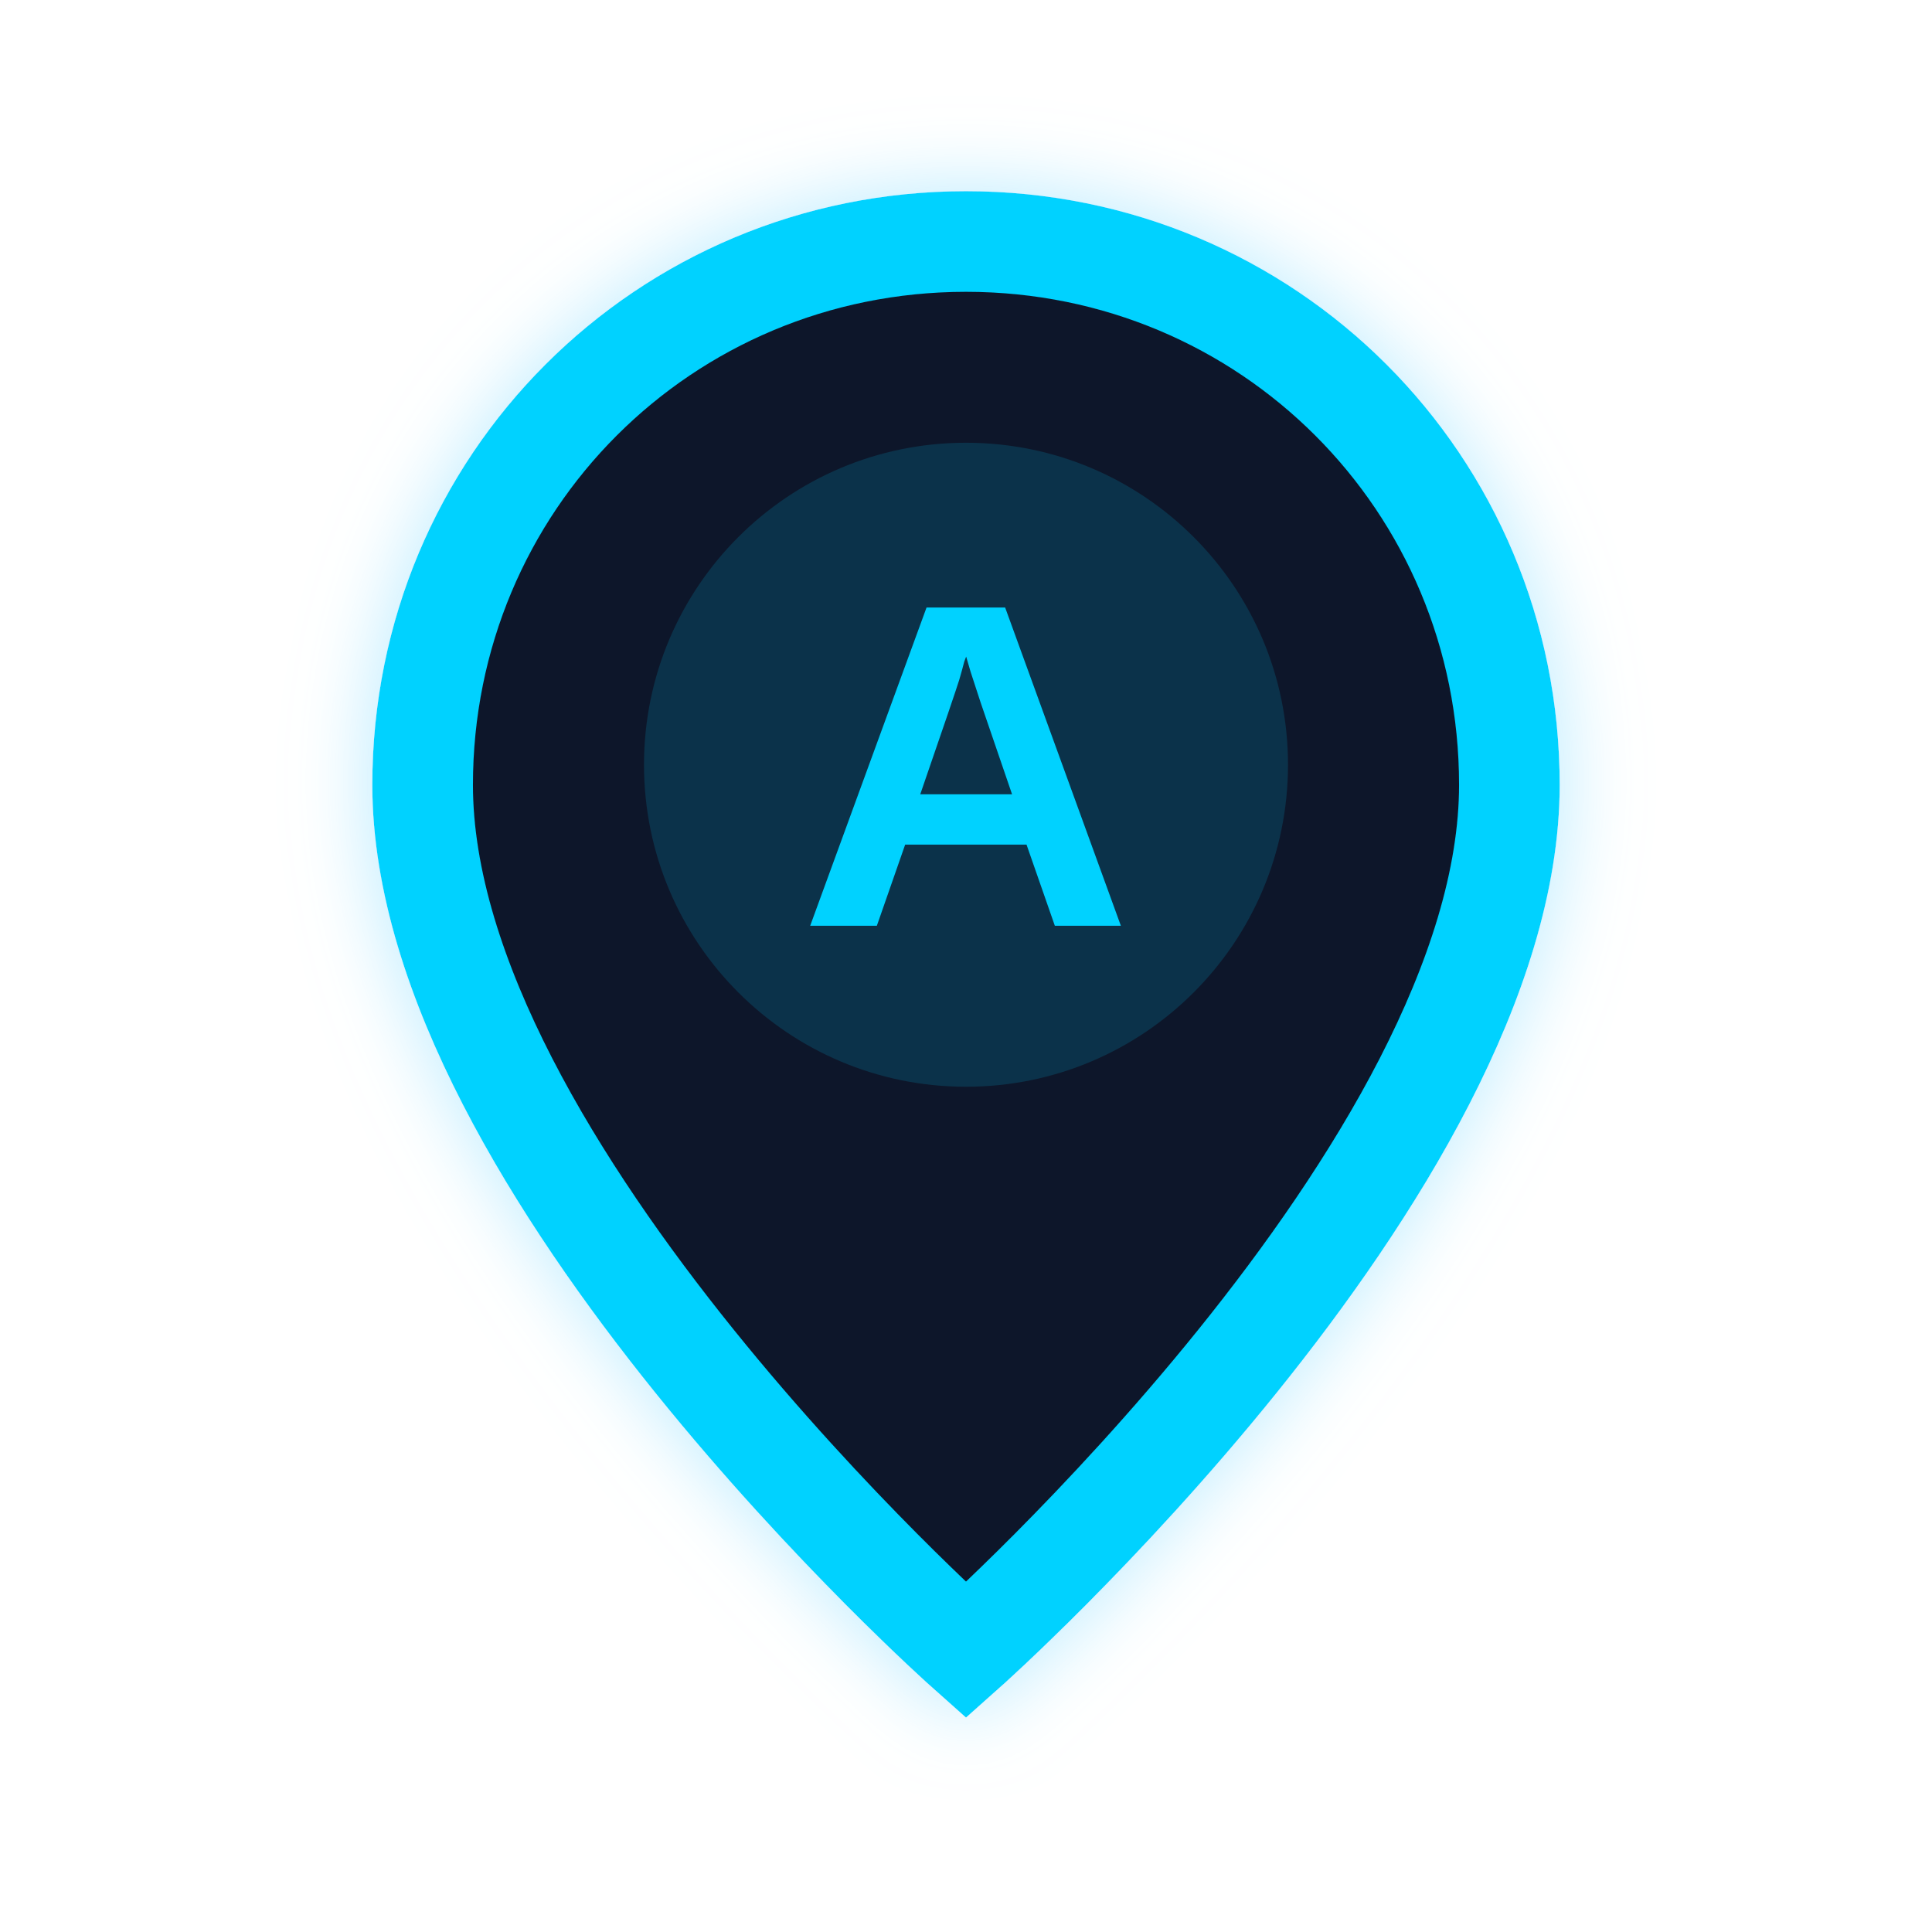
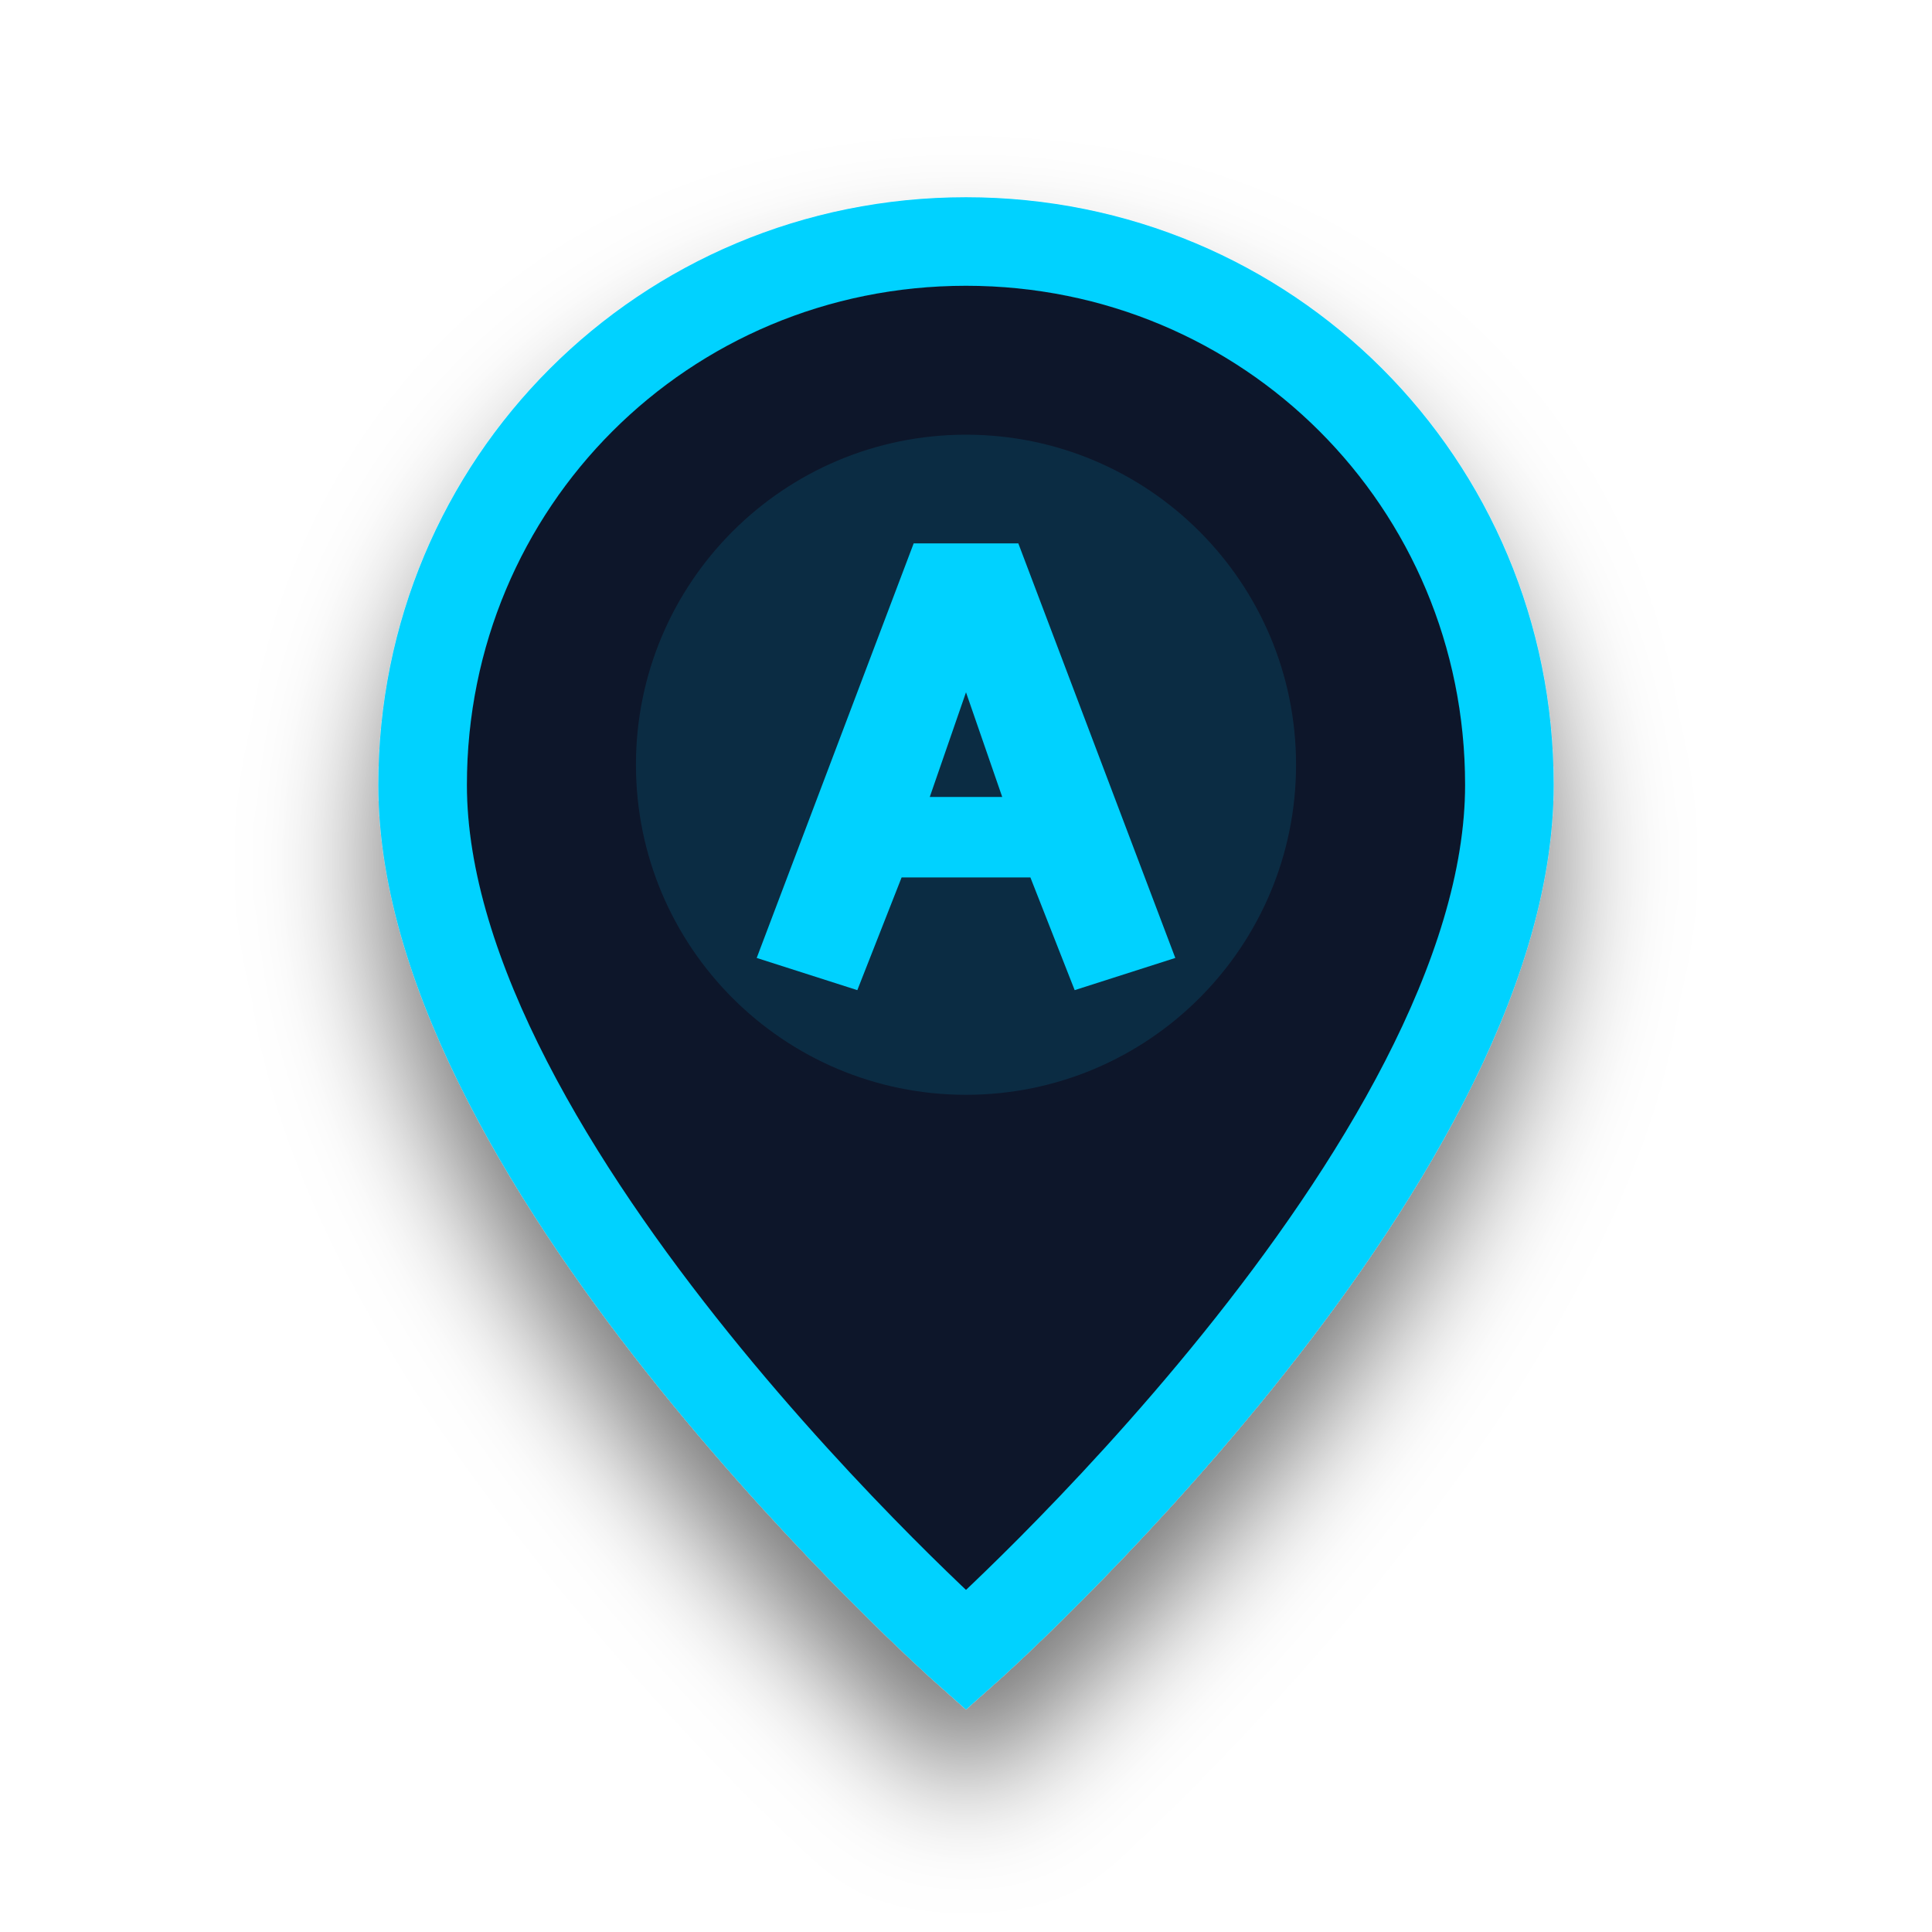
<svg xmlns="http://www.w3.org/2000/svg" width="48" height="48" viewBox="0 0 48 48">
  <defs>
-     <filter id="neonCian" x="-30%" y="-30%" width="160%" height="160%">
-       <feDropShadow dx="0" dy="0" stdDeviation="2.5" flood-color="#00d2ff" flood-opacity="0.95" />
-       <feDropShadow dx="0" dy="0" stdDeviation="1" flood-color="#a6e4ff" flood-opacity="0.8" />
+     <filter id="sombraSutilA" x="-20%" y="-20%" width="140%" height="140%">
+       <feDropShadow dx="0" dy="2" stdDeviation="1.5" flood-color="#000000" flood-opacity="0.55" />
    </filter>
  </defs>
-   <path d="M24 6C16.5 6 10.5 12 10.5 19.5c0 9.5 13.5 21.5 13.5 21.5s13.5-12 13.5-21.5C37.5 12 31.5 6 24 6z" fill="#0f172a" stroke="#00d2ff" stroke-width="2.5" filter="url(#neonCian)" />
-   <circle cx="24" cy="19" r="8" fill="#00d2ff" opacity="0.15" />
-   <text x="24" y="23" font-family="Arial, sans-serif" font-size="11.5" font-weight="bold" fill="#00d2ff" text-anchor="middle">A</text>
+   <path d="M24 6C16.5 6 10.5 12 10.5 19.5c0 9.5 13.5 21.5 13.5 21.5s13.5-12 13.5-21.5C37.5 12 31.5 6 24 6z" fill="#0f172a" stroke="#00d2ff" stroke-width="2.2" filter="url(#sombraSutilA)" />
+   <circle cx="24" cy="19" r="8.2" fill="#00d2ff" opacity="0.12" />
+   <path d="M22.7 13.5 H25.3 L29.2 23.8 L26.7 24.6 L25.6 21.8 H22.4 L21.3 24.6 L18.8 23.8 L22.7 13.5 Z M23.1 19.8 H24.9 L24 17.2 L23.1 19.8 Z" fill="#00d2ff" />
</svg>
